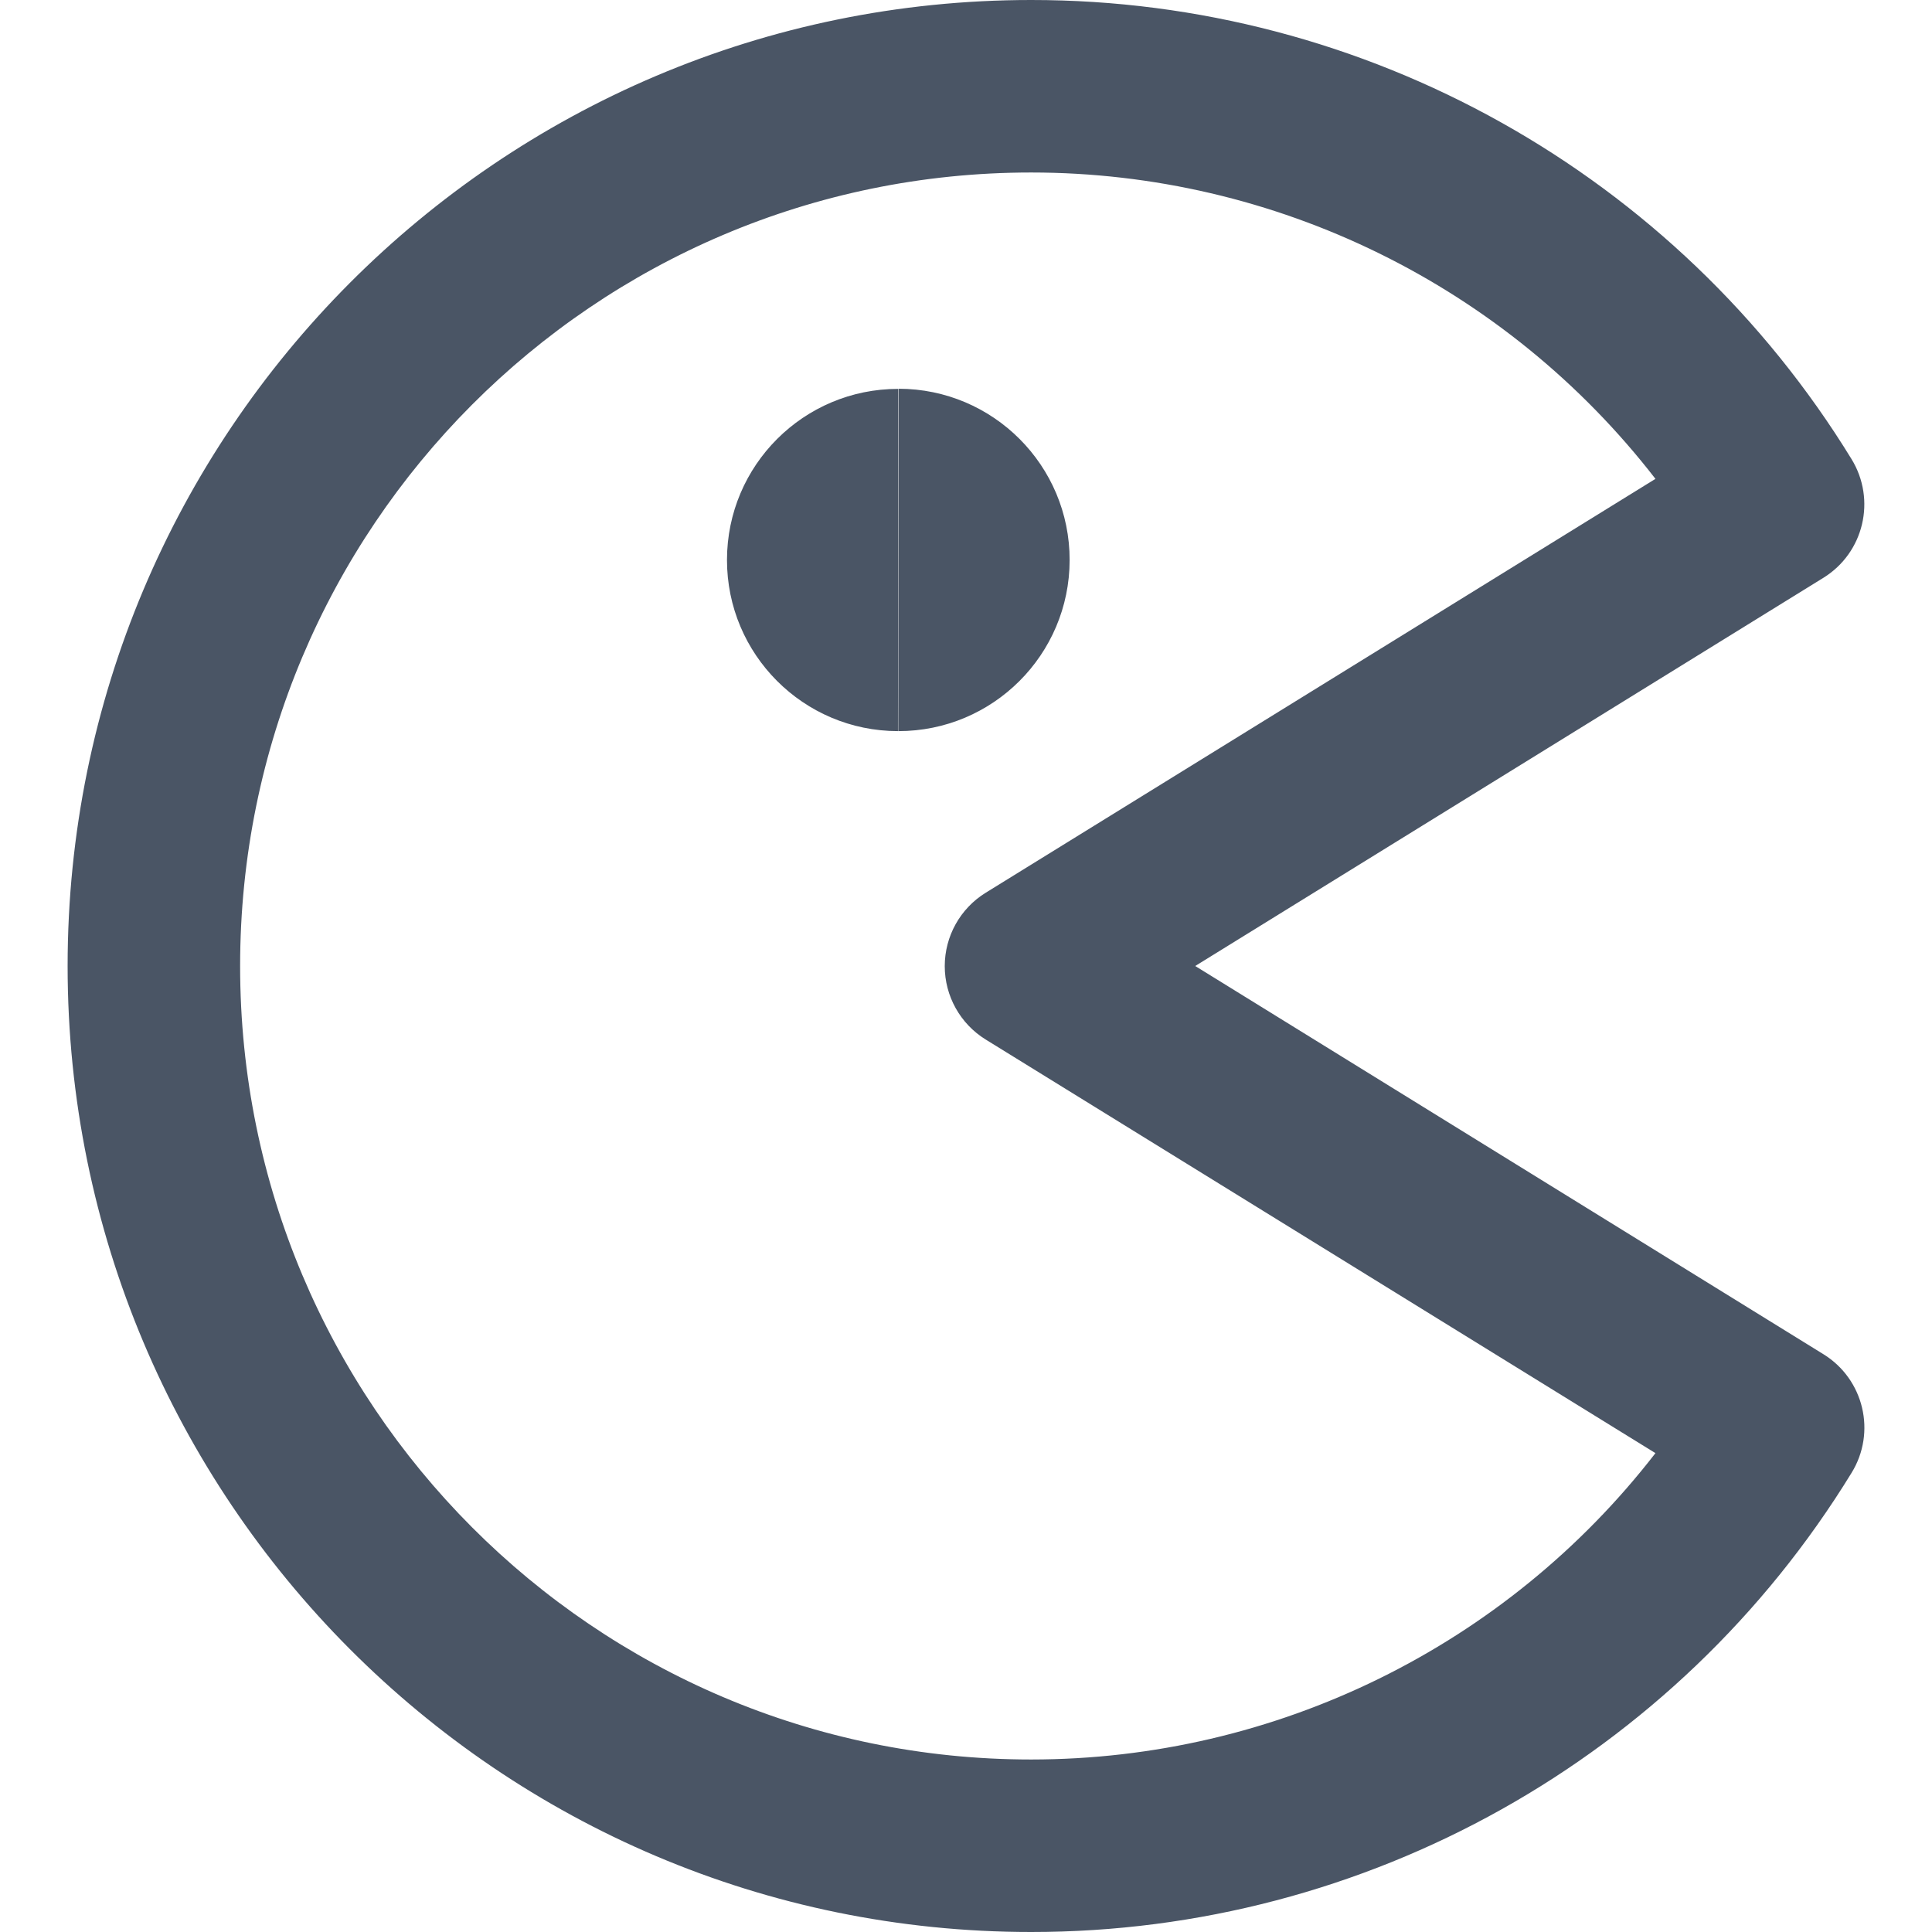
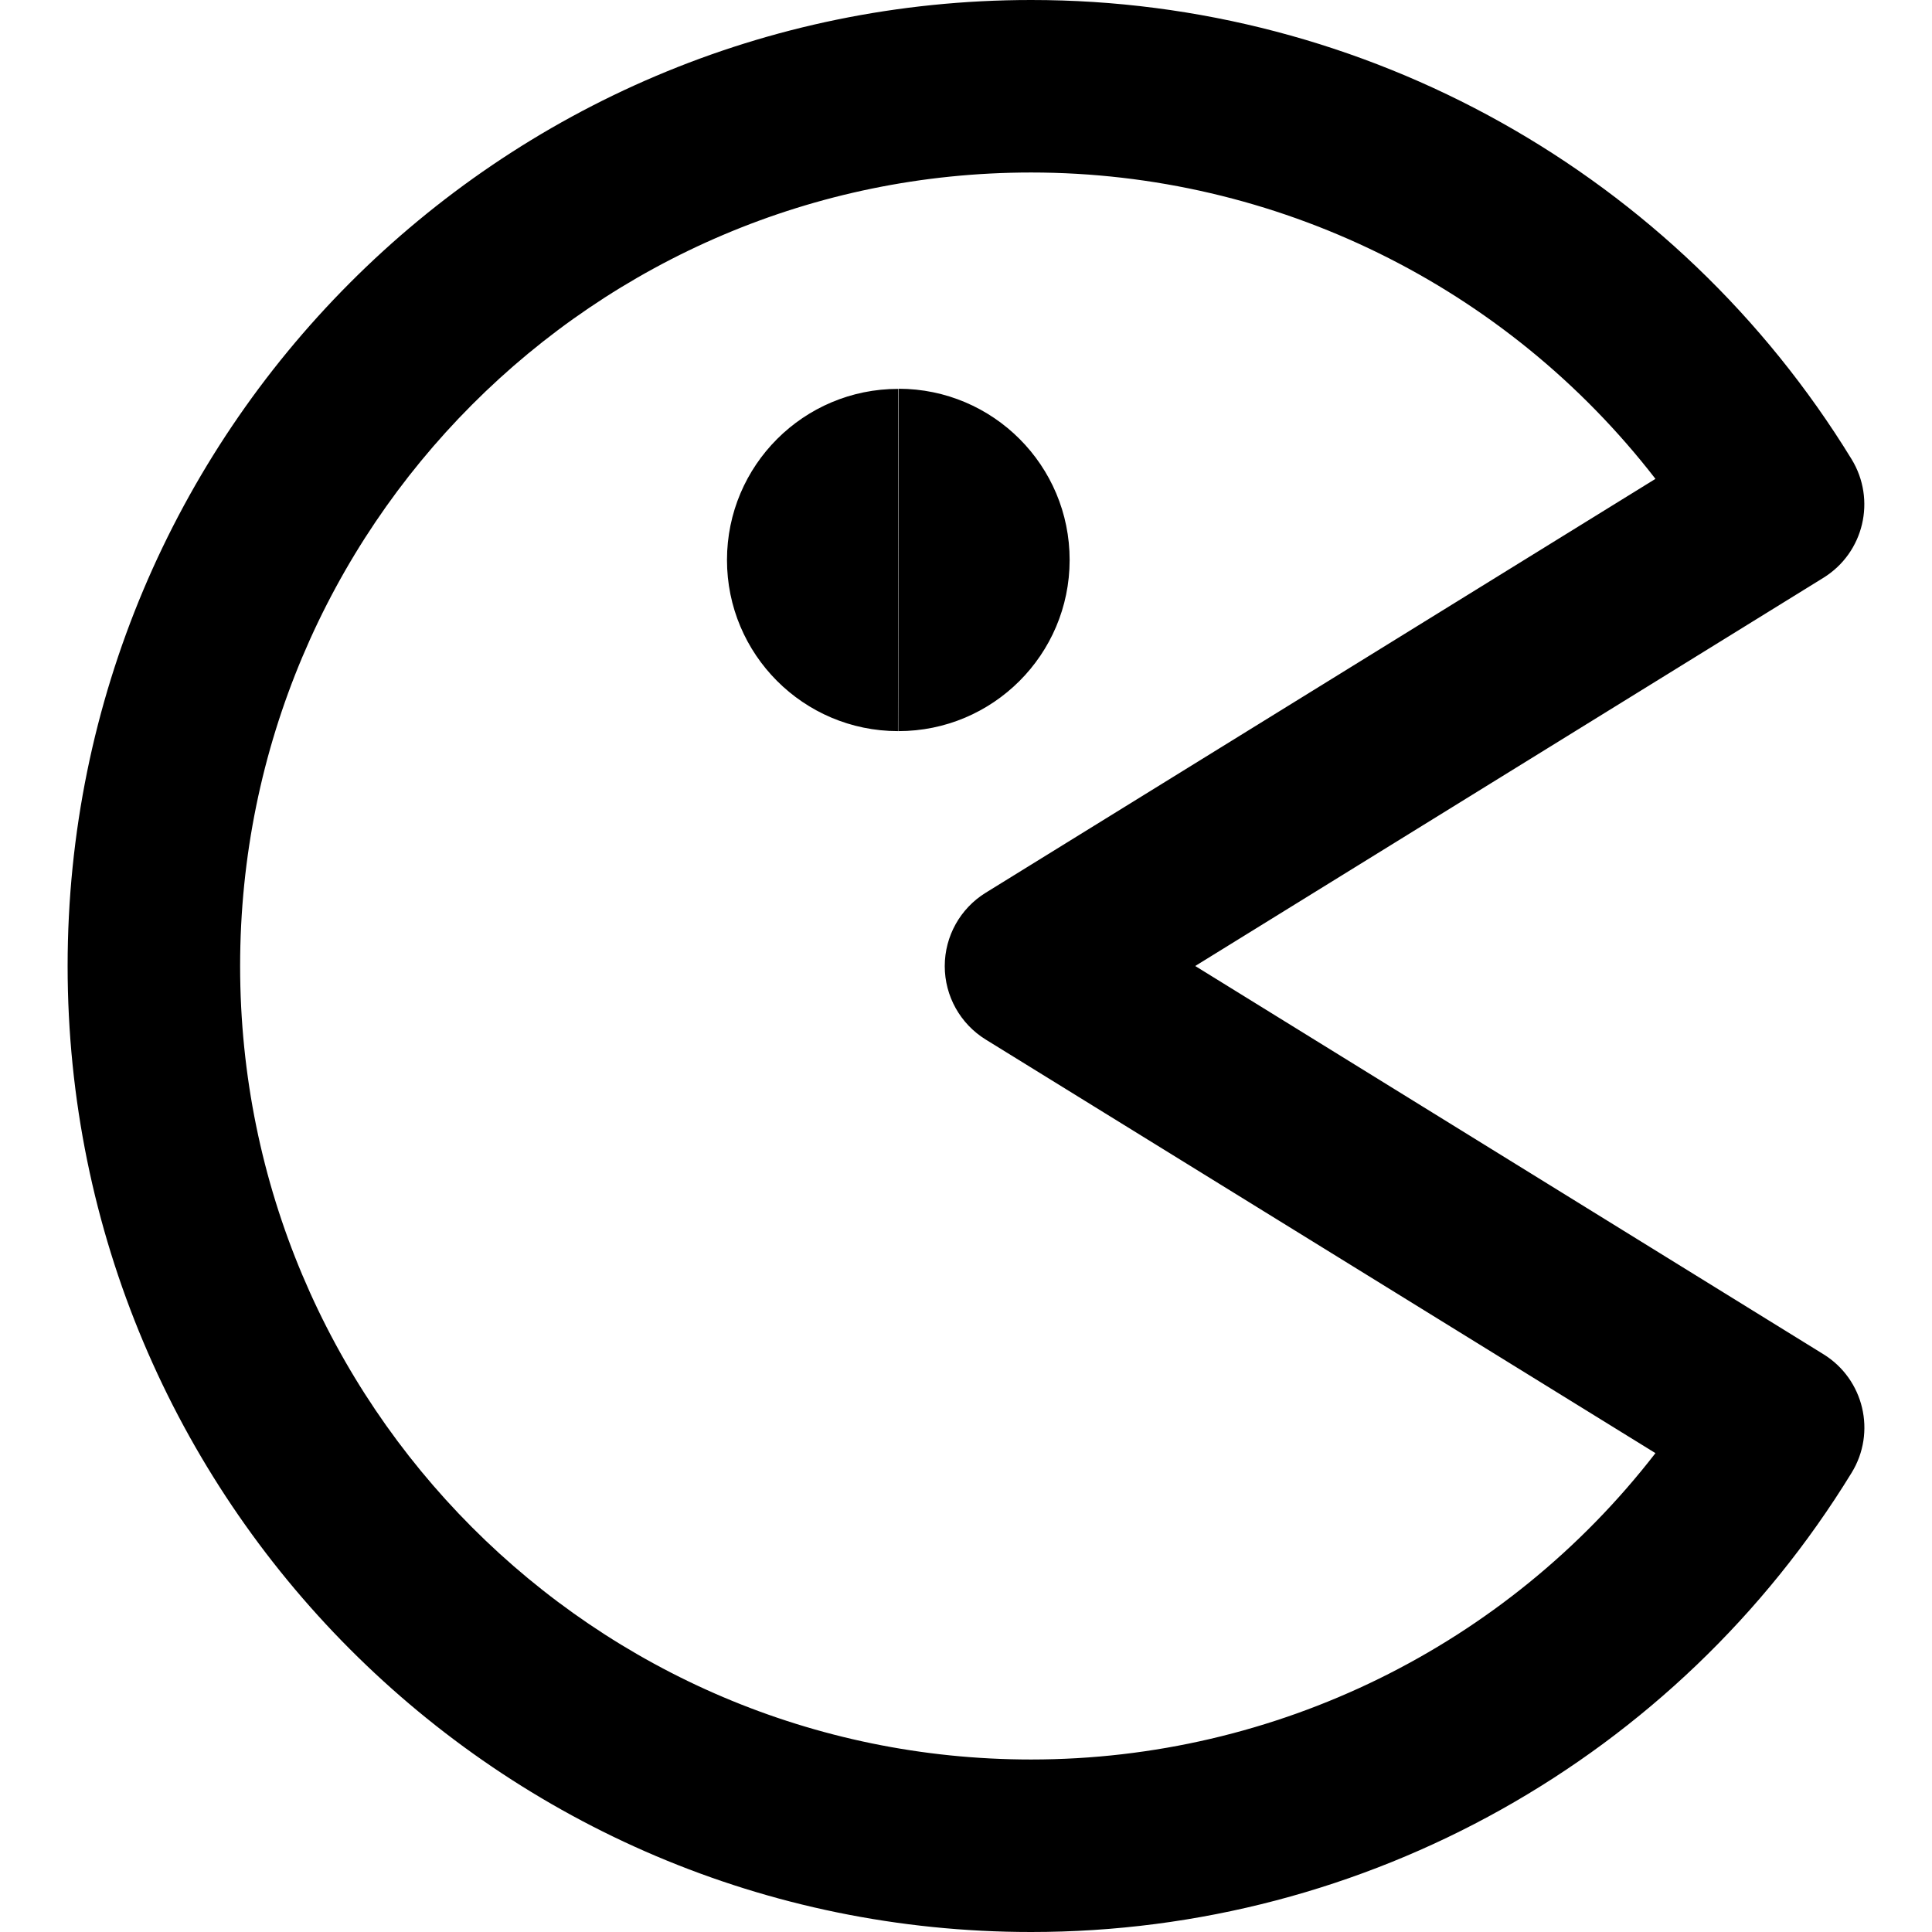
- <svg xmlns="http://www.w3.org/2000/svg" aria-hidden="true" role="img" style="color: rgb(74, 85, 101);" width="64" height="64" viewBox="0 0 14 14">
+ <svg xmlns="http://www.w3.org/2000/svg" aria-hidden="true" role="img" style="color: rgb(0, 0, 0);" width="64" height="64" viewBox="0 0 14 14">
  <path fill="currentColor" fill-rule="evenodd" d="M7.472 1.25C4.308 1.25 1.74 3.823 1.74 7s2.568 5.75 5.732 5.75a5.72 5.72 0 0 0 4.524-2.22L7.143 7.533a.625.625 0 0 1 0-1.064l4.853-2.999a5.72 5.72 0 0 0-4.524-2.22M.49 7c0-3.864 3.124-7 6.982-7a6.97 6.97 0 0 1 5.945 3.327c.18.294.09.678-.204.86L8.661 7l4.552 2.813a.625.625 0 0 1 .204.86A6.97 6.97 0 0 1 7.472 14C3.614 14 .49 10.864.49 7m6.022-4.183a1.24 1.24 0 0 1-.003 2.481m-.002 0a1.24 1.24 0 0 1 .002-2.48" clip-rule="evenodd" />
</svg>
